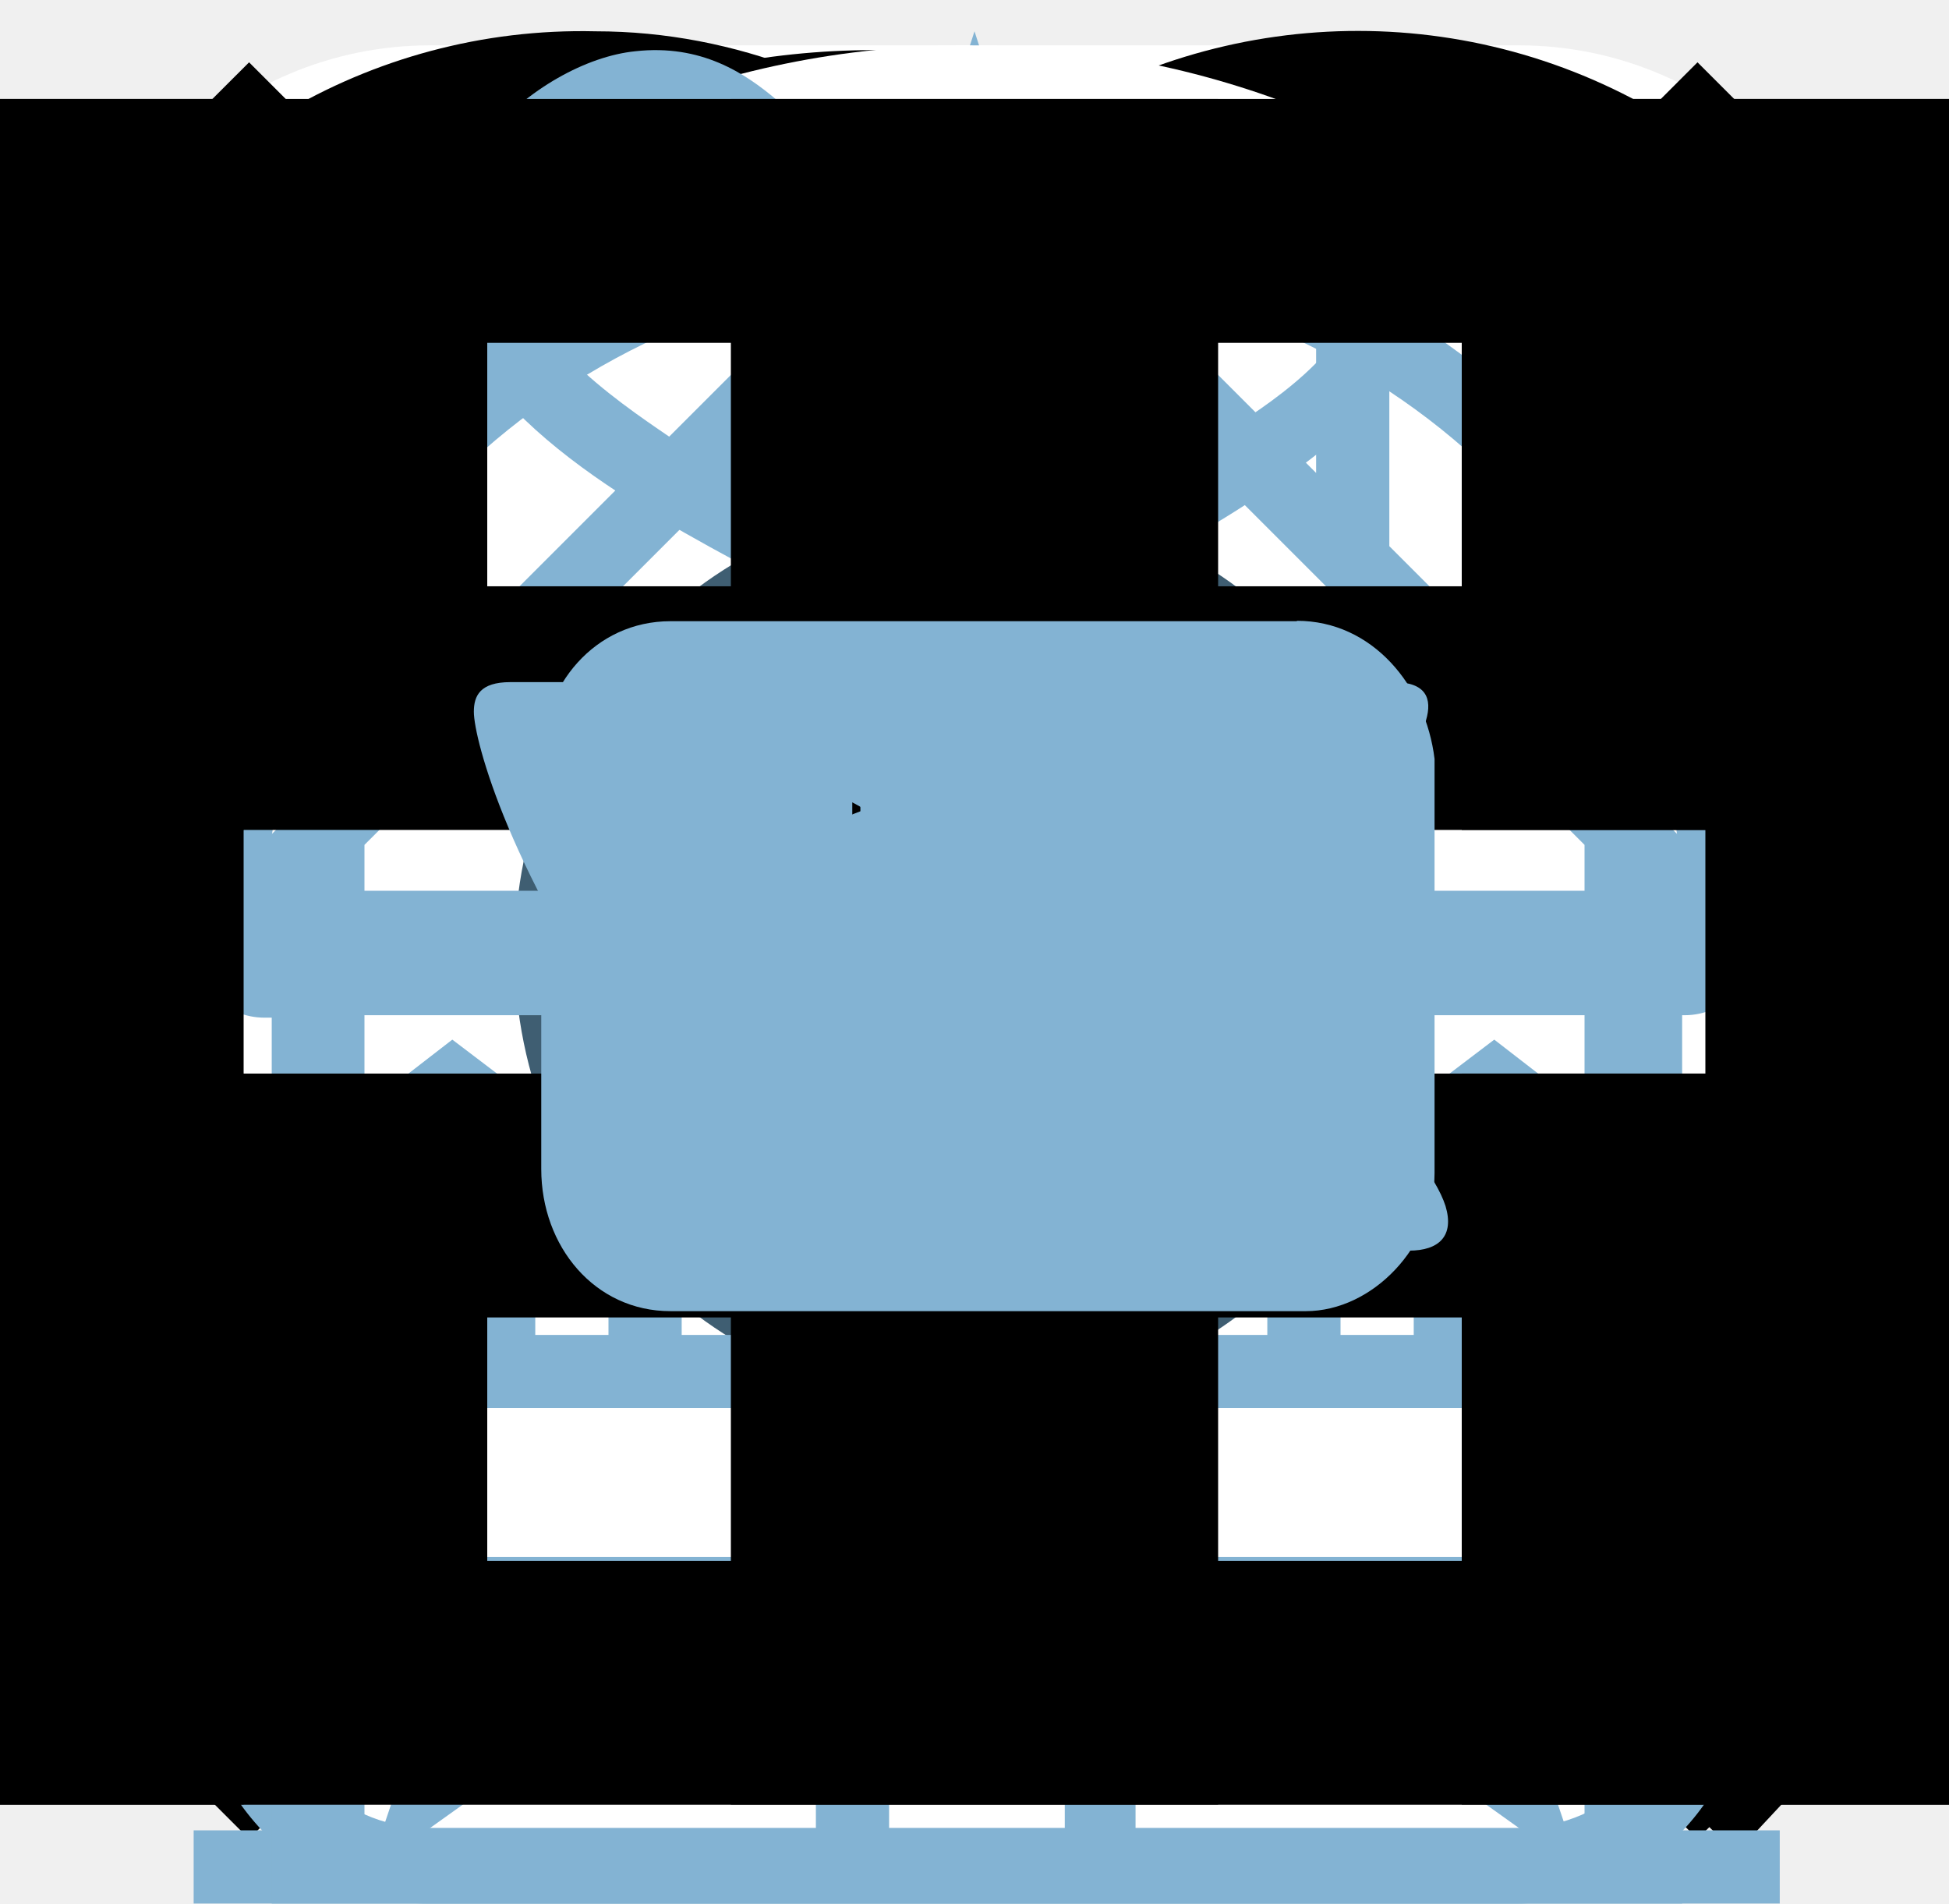
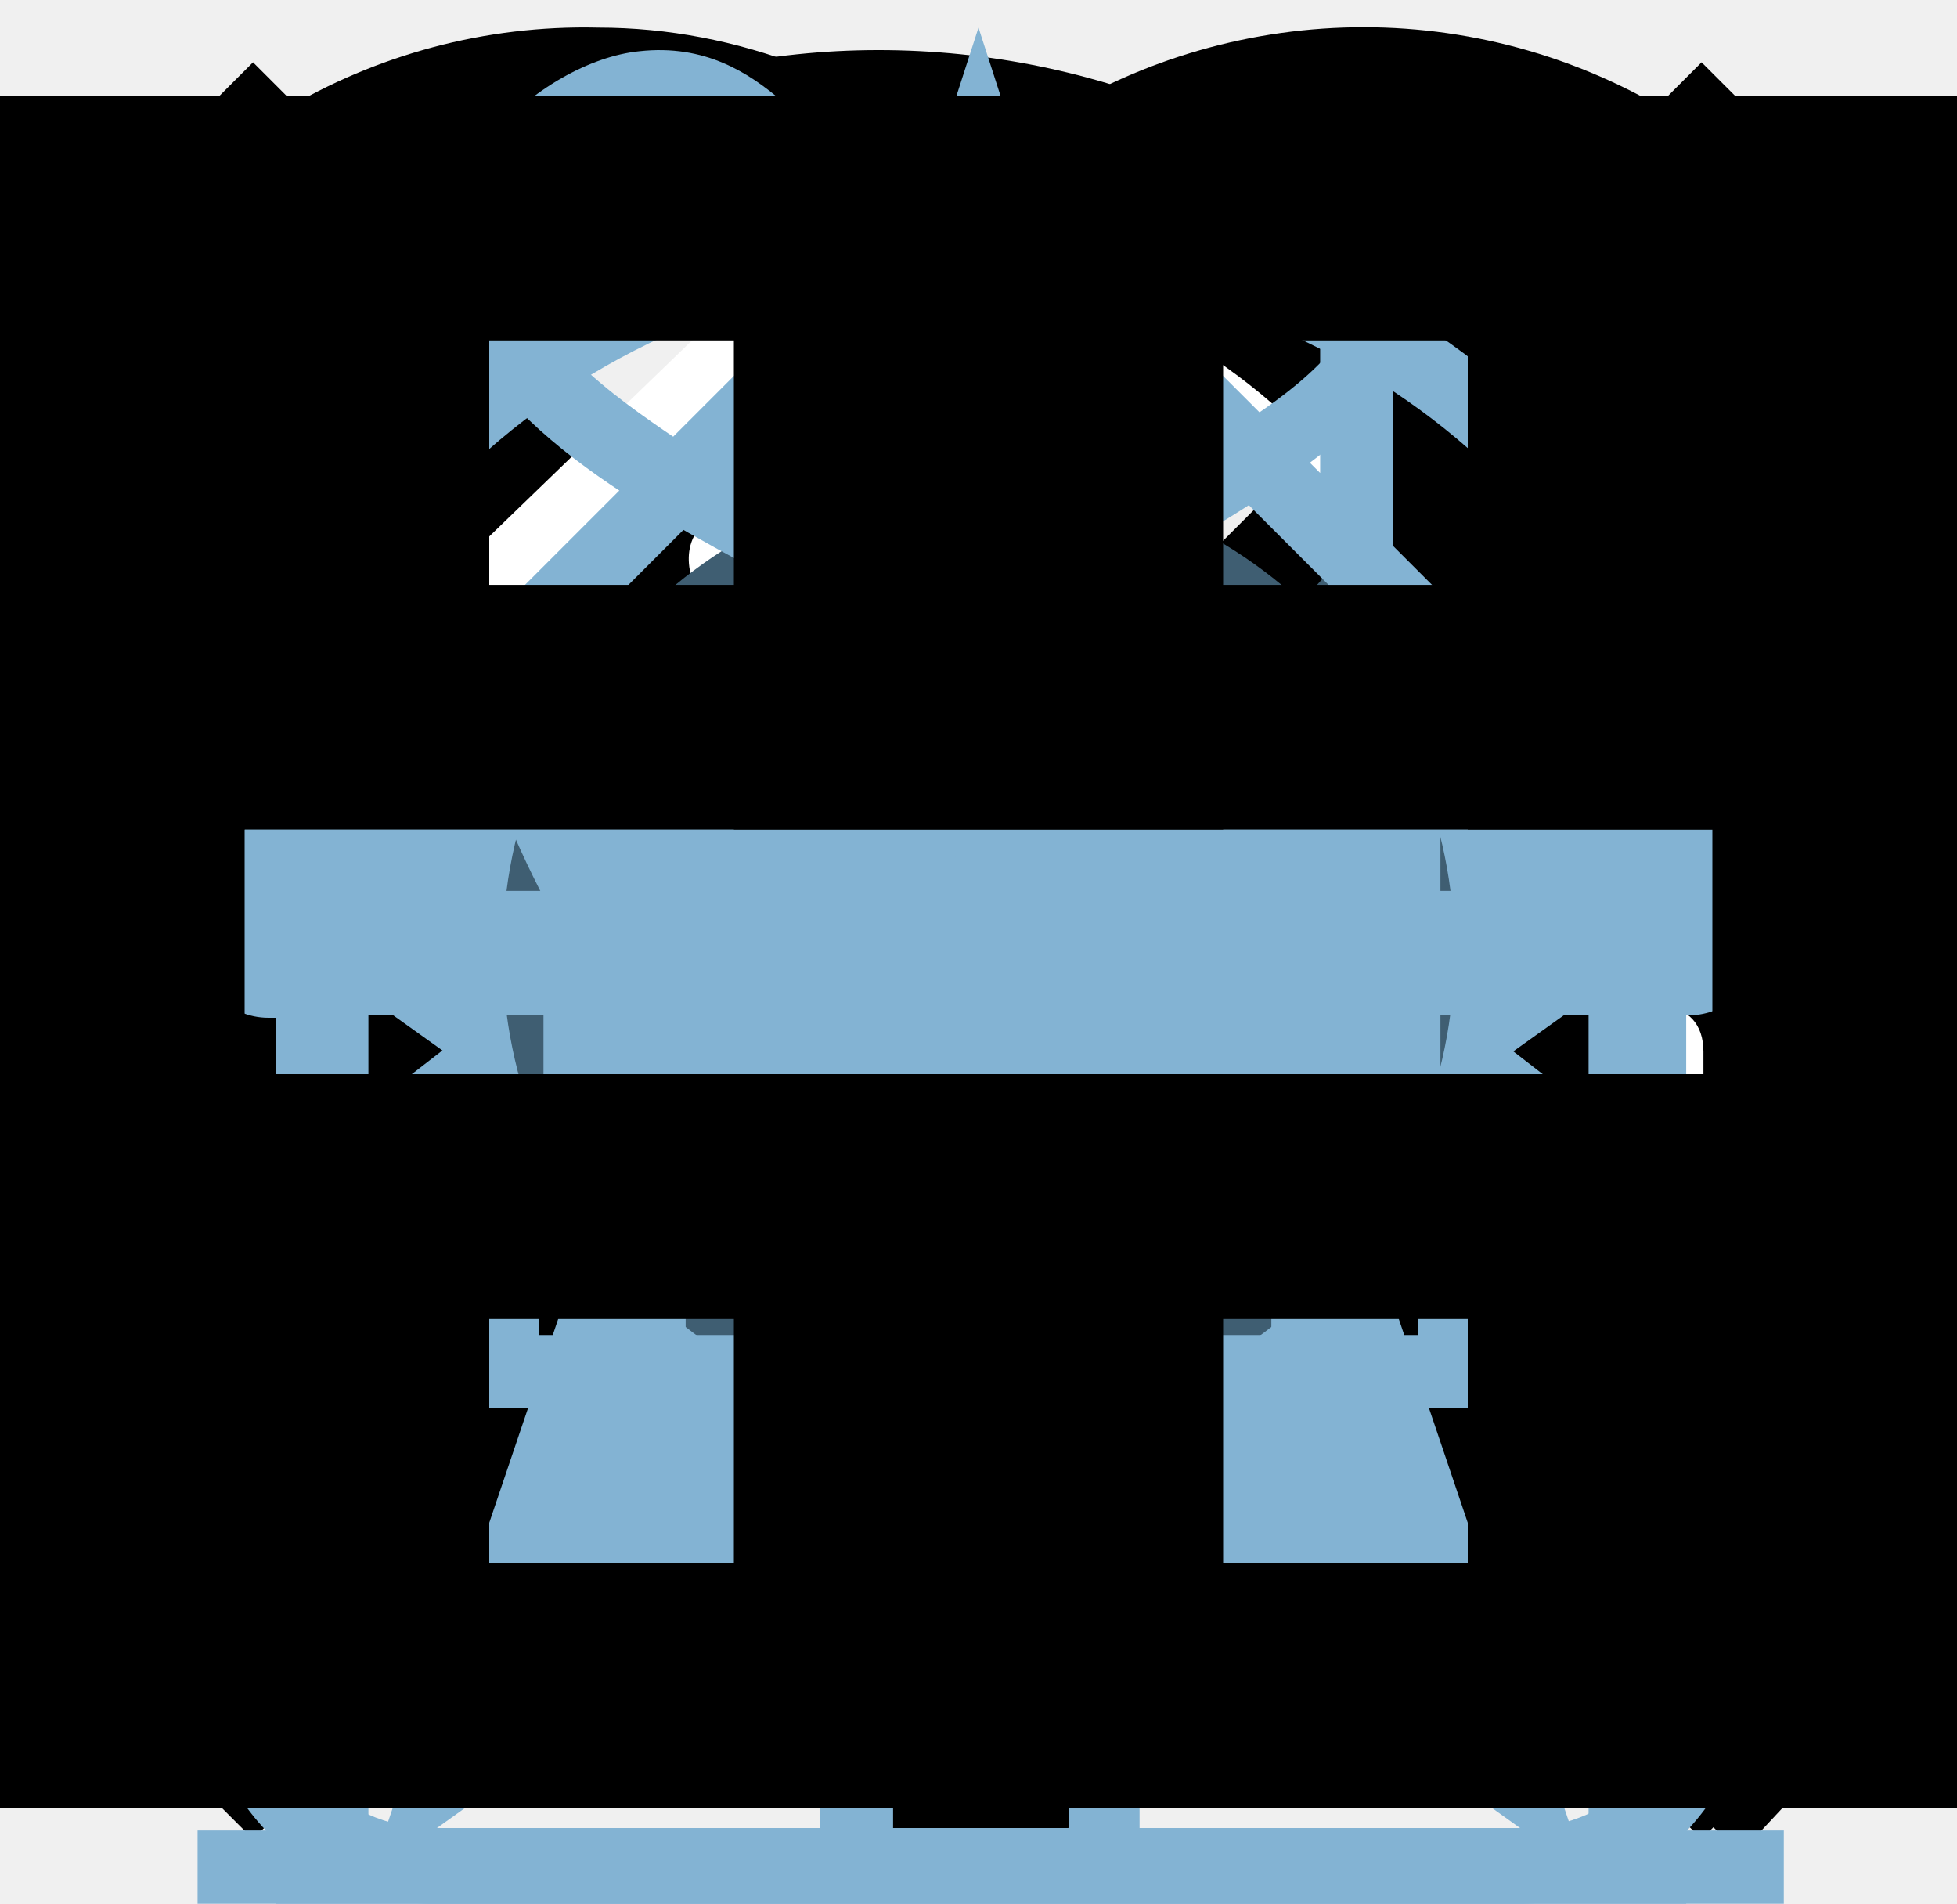
<svg xmlns="http://www.w3.org/2000/svg">
  <style>:root svg:not(:target){display:none}</style>
-   <svg viewBox="0 0 20 21" fill="none" id="checkbox-checked">
-     <rect y="0.5" width="20" height="20" rx="4" fill="white" />
-     <path d="M15 6.5L8.5 13.9L5.1 10L4 11.2L8.5 16.4L16.2 7.8L15 6.5Z" fill="#3F5E72" />
+   <svg viewBox="0 0 20 21" id="checkbox">
+     <path fill="#3f5e72" d="m15 6.5-6.5 7.4L5.1 10 4 11.2l4.5 5.2 7.7-8.6L15 6.5Z" />
  </svg>
  <svg viewBox="0 0 15 15" fill="none" id="close-modal">
    <path d="M14.491 1.783L13.198 0.491L7.49 6.198L1.783 0.491L0.49 1.783L6.198 7.491L0.49 13.198L1.783 14.491L7.49 8.783L13.198 14.491L14.491 13.198L8.783 7.491L14.491 1.783Z" fill="black" />
  </svg>
  <svg viewBox="0 0 12 9" fill="none" id="down-arrow">
    <path d="M6.675 7.713L11.775 2.413C12.075 2.113 12.075 1.513 11.775 1.213C11.475 0.913 10.875 0.913 10.575 1.213L6.075 5.913L1.575 1.213C1.275 0.913 0.675 0.913 0.375 1.213C0.175 1.313 0.075 1.613 0.075 1.813C0.075 2.013 0.175 2.213 0.375 2.413L5.475 7.713C5.775 8.113 6.375 8.113 6.675 7.713Z" fill="black" />
  </svg>
  <svg fill="none" id="icon-arrow" viewBox="0 0 8 21">
    <path fill="#fff" d="m6.915 9.969-4.75-4.25c-.25-.25-.75-.25-1.125 0s-.25.75 0 1l4.125 3.75-4 3.75c-.25.25-.25.75 0 1 0 .125.375.25.5.25s.375-.125.5-.25l4.75-4.25a.585.585 0 0 0 0-1Z" />
  </svg>
  <svg viewBox="0 0 13 11" fill="none" id="icon-check-mark">
    <path d="M11 0.5L4.5 7.9L1.1 4L0 5.2L4.5 10.4L12.2 1.8L11 0.5Z" fill="#3F5E72" />
  </svg>
  <svg fill="none" id="icon-favourites" viewBox="0 0 18 17">
    <path d="M8.9 17a.9.9 0 0 1-.8-.4c-5.4-6.1-6.7-7.5-7-7.9A5.4 5.4 0 0 1 5.5 0C6.8 0 8 .5 9 1.3a5.46 5.46 0 0 1 9 4.1c0 1.3-.5 2.5-1.3 3.4l-7 7.9c-.2.2-.4.3-.8.3Zm-6-9.5c.3.4 3.5 4 6.1 6.9l6.2-7c.5-.5.7-1.2.7-2 0-1.8-1.5-3.3-3.3-3.3-1 0-2 .5-2.7 1.3-.3.3-.6.4-.9.4-.3 0-.6-.2-.8-.4-.7-.8-1.7-1.3-2.7-1.3-1.8 0-3.3 1.5-3.3 3.3-.1.9.3 1.6.7 2.1-.1 0-.1 0 0 0Z" fill="#000" />
  </svg>
  <svg fill="none" id="icon-home-breadcrumbs" viewBox="0 0 13 15">
    <path fill="#fff" d="m6.5.5-6 5.8v6.2h12V6.3L6.5.5Zm5 11h-10V6.7l5-4.8 5 4.8v4.8Z" />
    <path fill="#fff" d="M4.5 10.5h1V8h2v2.5h1V7h-4v3.5Z" />
  </svg>
  <svg fill="none" id="icon-logo-html-academy" viewBox="0 0 115 34">
    <path d="M0 13.26v2.6h2.5v-2.6H0ZM11.6 4.86c-1.6 0-2.8.7-3.6 1.7h-.1V.36h-2v15.5h2v-5.3c0-2.1 1.3-3.6 3.3-3.6 1.8 0 2.9 1.4 2.9 3.2v5.7h2v-6.1c.1-3-1.8-4.9-4.5-4.9ZM26.6 5.16h-4.8v-3.7h-2v3.8h-1.9v2h1.9v6c0 1.7 1 2.7 2.7 2.7h4.1v-2h-3.7c-.7 0-1.1-.4-1.1-1.1v-5.7h4.8v-2ZM41.1 4.96c-1.6 0-2.9.8-3.5 2.1h-.1c-.6-1.2-1.8-2.1-3.4-2.1-1.4 0-2.5.8-3.1 1.8h-.1v-1.6H29v10.6h2v-5.4c0-2 1-3.5 2.6-3.5 1.5 0 2.4 1 2.4 2.6v6.3h2v-5.6c0-2.4 1.4-3.3 2.6-3.3 1.5 0 2.4 1 2.4 2.6v6.3h2v-6.5c.1-2.5-1.4-4.3-3.9-4.3ZM47.8 13.06c0 1.7 1 2.7 2.8 2.7h2v-2h-1.7c-.7 0-1.1-.4-1.1-1.1V.36h-2v12.7ZM28.9 20.06c-.9-1.1-2.2-1.8-3.9-1.8-3.1 0-5.4 2.3-5.4 5.6s2.3 5.6 5.4 5.6c1.8 0 3-.8 3.8-1.9h.1v1.6h2v-10.6h-2v1.5Zm-3.6 7.4c-2.2 0-3.6-1.6-3.6-3.6s1.4-3.6 3.6-3.6 3.6 1.6 3.6 3.6c0 1.9-1.4 3.6-3.6 3.6ZM44.2 22.36c-.5-2.4-2.6-4.1-5.4-4.1a5.4 5.4 0 0 0-5.6 5.6c0 3.1 2.2 5.6 5.6 5.6 2.8 0 4.9-1.8 5.4-4.2h-2.1a3.4 3.4 0 0 1-3.3 2.3c-2.2 0-3.6-1.6-3.6-3.6s1.4-3.6 3.6-3.6c1.6 0 2.8 1 3.3 2.2h2.1v-.2ZM55.1 20.06c-.9-1.1-2.2-1.8-3.9-1.8-3.1 0-5.4 2.3-5.4 5.6s2.3 5.6 5.4 5.6c1.8 0 3-.8 3.8-1.9h.1v1.6h2v-10.6h-2v1.5Zm-3.6 7.4c-2.2 0-3.6-1.6-3.6-3.6s1.4-3.6 3.6-3.6 3.6 1.6 3.6 3.6c0 1.9-1.5 3.6-3.6 3.6ZM68.7 20.16c-.9-1.1-2.2-1.9-3.9-1.9-3.1 0-5.4 2.3-5.4 5.6s2.2 5.6 5.4 5.6c1.7 0 3-.8 3.8-1.8h.1v1.5h2v-15.4h-2v6.4Zm-3.6 7.3c-2.2 0-3.6-1.6-3.6-3.6s1.4-3.6 3.6-3.6 3.6 1.6 3.6 3.6c-.1 2-1.5 3.6-3.6 3.6ZM78.3 18.26c-3.3 0-5.5 2.5-5.5 5.6 0 3 2.1 5.6 5.5 5.6 2.5 0 4.5-1.3 5.2-3.6h-2.1c-.5 1-1.6 1.6-3 1.6-1.9 0-3.3-1.3-3.4-2.9h8.8c.2-3.6-2-6.3-5.5-6.3Zm0 1.9c1.7 0 3 1 3.3 2.6h-6.5c.3-1.5 1.5-2.6 3.2-2.6ZM98.2 18.26c-1.6 0-2.9.8-3.6 2h-.1c-.6-1.2-1.8-2-3.4-2-1.4 0-2.5.7-3.1 1.8v-1.5h-1.9v10.6h2v-5.4c0-2 1-3.4 2.6-3.5 1.5 0 2.4 1 2.4 2.6v6.3h2v-5.6c0-2.4 1.4-3.3 2.6-3.3 1.5 0 2.4 1 2.4 2.6v6.3h2v-6.5c.1-2.6-1.4-4.4-3.9-4.4ZM109.4 27.36l-3.6-8.9h-2.2l4.8 11.6c-.3.9-.7 1.2-1.7 1.2h-2.5v2h2.5c1.8 0 2.8-.8 3.5-2.6l4.7-12.2h-2.1l-3.4 8.9Z" fill="#000" />
  </svg>
  <svg fill="none" id="icon-search" viewBox="0 0 19 19">
    <path d="m18.5 17-3.7-3.67c1-1.3 1.7-2.98 1.7-4.87A8 8 0 0 0 8.5.5C4.1.5.5 4.18.5 8.56a8 8 0 0 0 12.9 6.26l3.7 3.68 1.4-1.5Zm-10-2.48a6 6 0 0 1-6-5.96 6 6 0 0 1 12 0 6 6 0 0 1-6 5.96Z" fill="#000" />
  </svg>
  <svg fill="none" viewBox="0 0 18 17" id="icon-star">
    <path fill="#83B3D3" d="m9 0 2.1 6.5H18l-5.6 4 2.2 6.5L9 13l-5.6 4 2.2-6.5-5.6-4h6.9L9 0Z" />
  </svg>
  <svg viewBox="0 0 20 20" id="radio-checked">
    <circle cx="10" cy="10" r="5" fill="#3f5e72" />
  </svg>
-   <svg viewBox="0 0 21 21" fill="none" id="radio">
-     <circle cx="10.426" cy="10.5" r="10" fill="white" />
-     <path d="M5.426 10.5C5.426 7.739 7.664 5.5 10.426 5.5C13.187 5.5 15.426 7.739 15.426 10.5C15.426 13.261 13.187 15.5 10.426 15.5C7.664 15.5 5.426 13.261 5.426 10.5Z" fill="#3F5E72" />
-   </svg>
  <svg fill="none" id="white-background-welcome" viewBox="0 0 1200 57">
    <path fill="#fff" d="M0 57V0l250 24V0l350 57L950 0v24l250-24v57H0Z" />
  </svg>
  <svg viewBox="0 0 78 78" id="features-icons_icon-food">
    <path fill="#83b3D3" d="M71.9 54.7H6.1C3.8 54.7 2 56.6 2 59v3.5c0 2.4 1.9 4.3 4.1 4.3H7v1.1C7 73.4 11.3 78 16.6 78h44.6c5.3 0 9.6-4.5 9.6-10.1v-1.1h.9c2.3 0 4.1-1.9 4.1-4.3V59a4 4 0 0 0-3.9-4.3ZM68 67.9c0 3.9-3 7-6.7 7H16.6c-3.7 0-6.7-3.2-6.7-7v-1.1H68v1.1Zm5.1-5.4c0 .7-.6 1.3-1.2 1.3H6c-.7 0-1.2-.6-1.2-1.3V59c0-.7.6-1.3 1.2-1.3h65.8c.7 0 1.2.6 1.2 1.3.1 0 .1 3.5.1 3.5ZM17.6 46.4l5.4 4.1 5.3-4.1 5.3 4.1 5.3-4.1 5.4 4.1 5.3-4.1 5.3 4.1 5.4-4.1 5.3 4.1 6.2-4.7-1.7-2.5-4.5 3.4-5.3-4.1-5.4 4.1-5.3-4.1-5.3 4.1-5.4-4.1-5.3 4.1-5.3-4.1-5.3 4.1-5.4-4.1-5.3 4.1-4.5-3.4-1.7 2.5 6.2 4.7 5.3-4.1Zm53.2-6.9c0-.6.1-1.2.1-1.9v-1.2C70.2 20.7 56.2 8 39 8 21.7 8 7.7 20.7 7 36.5v1.2c0 .6 0 1.2.1 1.8h63.7ZM39 11c15.6 0 28.4 11.3 29 25.5H10C10.6 22.4 23.4 11 39 11Zm0 14.3c1.05 0 1.9-.9 1.9-2s-.85-2-1.9-2c-1.05 0-1.9.9-1.9 2s.85 2 1.9 2Zm-7.8-5.1c1.05 0 1.9-.9 1.9-2s-.85-2-1.9-2c-1.05 0-1.9.9-1.9 2s.85 2 1.9 2Zm15.5 0c1.05 0 1.9-.9 1.9-2s-.85-2-1.9-2c-1.05 0-1.9.9-1.9 2s.85 2 1.9 2Z" />
  </svg>
  <svg viewBox="0 0 78 78" id="features-icons_icon-house">
    <path fill="#83b3d3" d="M39 5.38 1.44 42.94l2.12 2.12L11 37.62V75H7v3h65v-3h-5V37.62l7.44 7.44 2.12-2.12L67 33.38V6H53v13.38ZM56 9h8v21.38l-8-8zm8 66H14V34.62l25-25 25 25zM31 47v24h16V47Zm3 21V50h10v18ZM18 47h3v4h-3zm9 0h-3v4h3zm-9 6h3v4h-3zm9 0h-3v4h3zm24-6h3v4h-3zm9 0h-3v4h3zm-9 6h3v4h-3zm9 0h-3v4h3zM34 33c0-6.67 10-6.67 10 0a5 5 0 1 1-10 0zm5-8a8 8 0 1 0 0 16 8 8 0 0 0 0-16z" />
  </svg>
  <svg viewBox="0 0 78 78" id="features-icons_icon-souvenirs">
    <path fill="#83b3D3" d="M68.1 24.5H43.3c13.8-6.9 14.9-11.3 14.4-13.7-1.2-4-5.7-7-10-5.4-5.6 2.1-7.1 10.4-8.6 16.4-2-6.1-3.8-13.8-8.2-17.7-1.3-1.1-3.1-2.3-5.8-2-4 .4-9.8 5.4-7.5 11 2.3 5.4 9.7 8.8 14.6 11.5H9.9A2.9 2.9 0 0 0 7 27.5v11.3c0 1.6 1.3 2.9 2.9 2.9h.3V78H68V41.6h.1c1.6 0 2.9-1.3 2.9-2.9V27.4c0-1.6-1.3-2.9-2.9-2.9ZM49.4 7.9c2.1-.3 5 1.3 5.3 3.2.4 2.8-3.4 5.3-5.1 6.4-2.5 1.7-4.9 2.6-7.3 4.1.9-3.7 2.5-13 7.1-13.7Zm-22.9 10c-2.2-1.5-6.5-4.4-6.4-7.8.1-3.6 5.7-6.6 8.8-3.9 3.9 3.4 5.7 11.1 7.1 16.6-3.2-1.5-6.3-2.8-9.5-4.9Zm6 57.1H13.1V41.6h19.4V75Zm0-36.5H10v-11h22.5v11Zm10.2 0V75h-7.2V27.6h7.2v10.9ZM65 75H45.6V41.6H65V75Zm2.9-36.5H45.6v-11h22.3v11Z" />
  </svg>
+   <svg fill="none" id="social-networks_icon-social-telegram" viewBox="0 0 48 41">
+     <path d="M31.79 12.96 15.84 19.1c-1.09.44-1.08 1.05-.2 1.32l4.1 1.28 9.47-5.98c.44-.27.85-.13.52.17l-7.68 6.93-.28 4.22c.41 0 .6-.2.83-.41l1.99-1.94 4.13 3.06c.77.42 1.31.2 1.5-.7l2.72-12.8c.28-1.12-.43-1.62-1.15-1.3Z" fill="#83B3D3" />
+   </svg>
+   <svg fill="none" id="social-networks_icon-social-vk" viewBox="0 0 48 41">
+     <path fill-rule="evenodd" clip-rule="evenodd" d="M35.12 14.8c.16-.54 0-.94-.8-.94H31.7c-.67 0-.98.34-1.15.73 0 0-1.33 3.2-3.22 5.27-.61.6-.9.8-1.23.8-.16 0-.41-.2-.41-.75v-5.1c0-.66-.19-.95-.74-.95h-4.13c-.42 0-.67.3-.67.59 0 .62.95.76 1.04 2.51v3.8c0 .83-.15.98-.48.98-.9 0-3.06-3.2-4.34-6.88-.25-.72-.5-1-1.18-1h-2.62c-.75 0-.9.34-.9.73 0 .68.89 4.07 4.14 8.55 2.17 3.06 5.23 4.72 8 4.72 1.68 0 1.88-.37 1.88-1v-2.32c0-.74.16-.88.7-.88.38 0 1.05.19 2.6 1.66 1.79 1.75 2.08 2.54 3.08 2.54h2.63c.75 0 1.12-.37.9-1.1-.23-.72-1.08-1.77-2.2-3.02-.62-.71-1.54-1.48-1.82-1.86-.39-.5-.28-.71 0-1.15 0 0 3.2-4.42 3.54-5.93Z" fill="#83B3D3" />
+   </svg>
+   <svg fill="none" id="social-networks_icon-social-youtube" viewBox="0 0 48 41">
+     <path d="M31.94 12.36H16.51c-1.86 0-3.18 1.59-3.18 3.4v10.09c0 1.91 1.32 3.5 3.18 3.5h15.65c1.64 0 3.17-1.59 3.17-3.4v-10.2c-.22-1.8-1.53-3.4-3.39-3.4ZM20.99 24.89v-8.07l7.34 4.04-7.34 4.03Z" fill="#83B3D3" />
+   </svg>
  <svg fill="none" id="types-of-cards-view_view-cards-gallery" viewBox="0 0 16 14">
    <path d="M16 12H0v2h16v-2ZM14 2v6H2V2h12Zm2-2H0v10h16V0Z" fill="#000" />
  </svg>
  <svg fill="none" id="types-of-cards-view_view-list" viewBox="0 0 16 14">
    <path d="M2 0H0v2h2V0ZM16 0H4v2h12V0ZM2 4H0v2h2V4ZM16 4H4v2h12V4ZM2 8H0v2h2V8ZM16 8H4v2h12V8ZM2 12H0v2h2v-2ZM16 12H4v2h12v-2Z" fill="#000" />
  </svg>
  <svg fill="none" id="types-of-cards-view_view-table" viewBox="0 0 16 14">
    <path d="M4 0H0v6h4V0ZM16 0h-4v6h4V0ZM10 0H6v6h4V0ZM4 8H0v6h4V8ZM16 8h-4v6h4V8ZM10 8H6v6h4V8Z" fill="#000" />
  </svg>
-   <svg fill="none" id="social-networks_icon-social-telegram" viewBox="0 0 48 41">
-     <path d="M31.79 12.96 15.84 19.1c-1.09.44-1.08 1.05-.2 1.32l4.1 1.28 9.47-5.98c.44-.27.85-.13.52.17l-7.68 6.93-.28 4.22c.41 0 .6-.2.83-.41l1.99-1.94 4.13 3.06c.77.42 1.31.2 1.5-.7l2.72-12.8c.28-1.12-.43-1.62-1.15-1.3Z" fill="#83B3D3" />
-   </svg>
-   <svg fill="none" id="social-networks_icon-social-vk" viewBox="0 0 48 41">
-     <path fill-rule="evenodd" clip-rule="evenodd" d="M35.12 14.8c.16-.54 0-.94-.8-.94H31.7c-.67 0-.98.34-1.15.73 0 0-1.33 3.2-3.22 5.27-.61.6-.9.8-1.23.8-.16 0-.41-.2-.41-.75v-5.1c0-.66-.19-.95-.74-.95h-4.13c-.42 0-.67.3-.67.59 0 .62.95.76 1.04 2.51v3.8c0 .83-.15.98-.48.98-.9 0-3.06-3.2-4.34-6.88-.25-.72-.5-1-1.18-1h-2.62c-.75 0-.9.34-.9.73 0 .68.89 4.07 4.14 8.55 2.17 3.06 5.23 4.72 8 4.72 1.68 0 1.88-.37 1.88-1v-2.32c0-.74.16-.88.7-.88.38 0 1.05.19 2.6 1.66 1.79 1.75 2.08 2.54 3.08 2.54h2.63c.75 0 1.12-.37.9-1.1-.23-.72-1.08-1.77-2.2-3.02-.62-.71-1.54-1.48-1.82-1.86-.39-.5-.28-.71 0-1.15 0 0 3.2-4.42 3.54-5.93Z" fill="#83B3D3" />
-   </svg>
-   <svg fill="none" id="social-networks_icon-social-youtube" viewBox="0 0 48 41">
-     <path d="M31.94 12.36H16.51c-1.86 0-3.18 1.59-3.18 3.4v10.09c0 1.91 1.32 3.5 3.18 3.5h15.65c1.64 0 3.17-1.59 3.17-3.4v-10.2c-.22-1.8-1.53-3.4-3.39-3.4ZM20.99 24.89v-8.07l7.34 4.04-7.34 4.03Z" fill="#83B3D3" />
-   </svg>
</svg>
